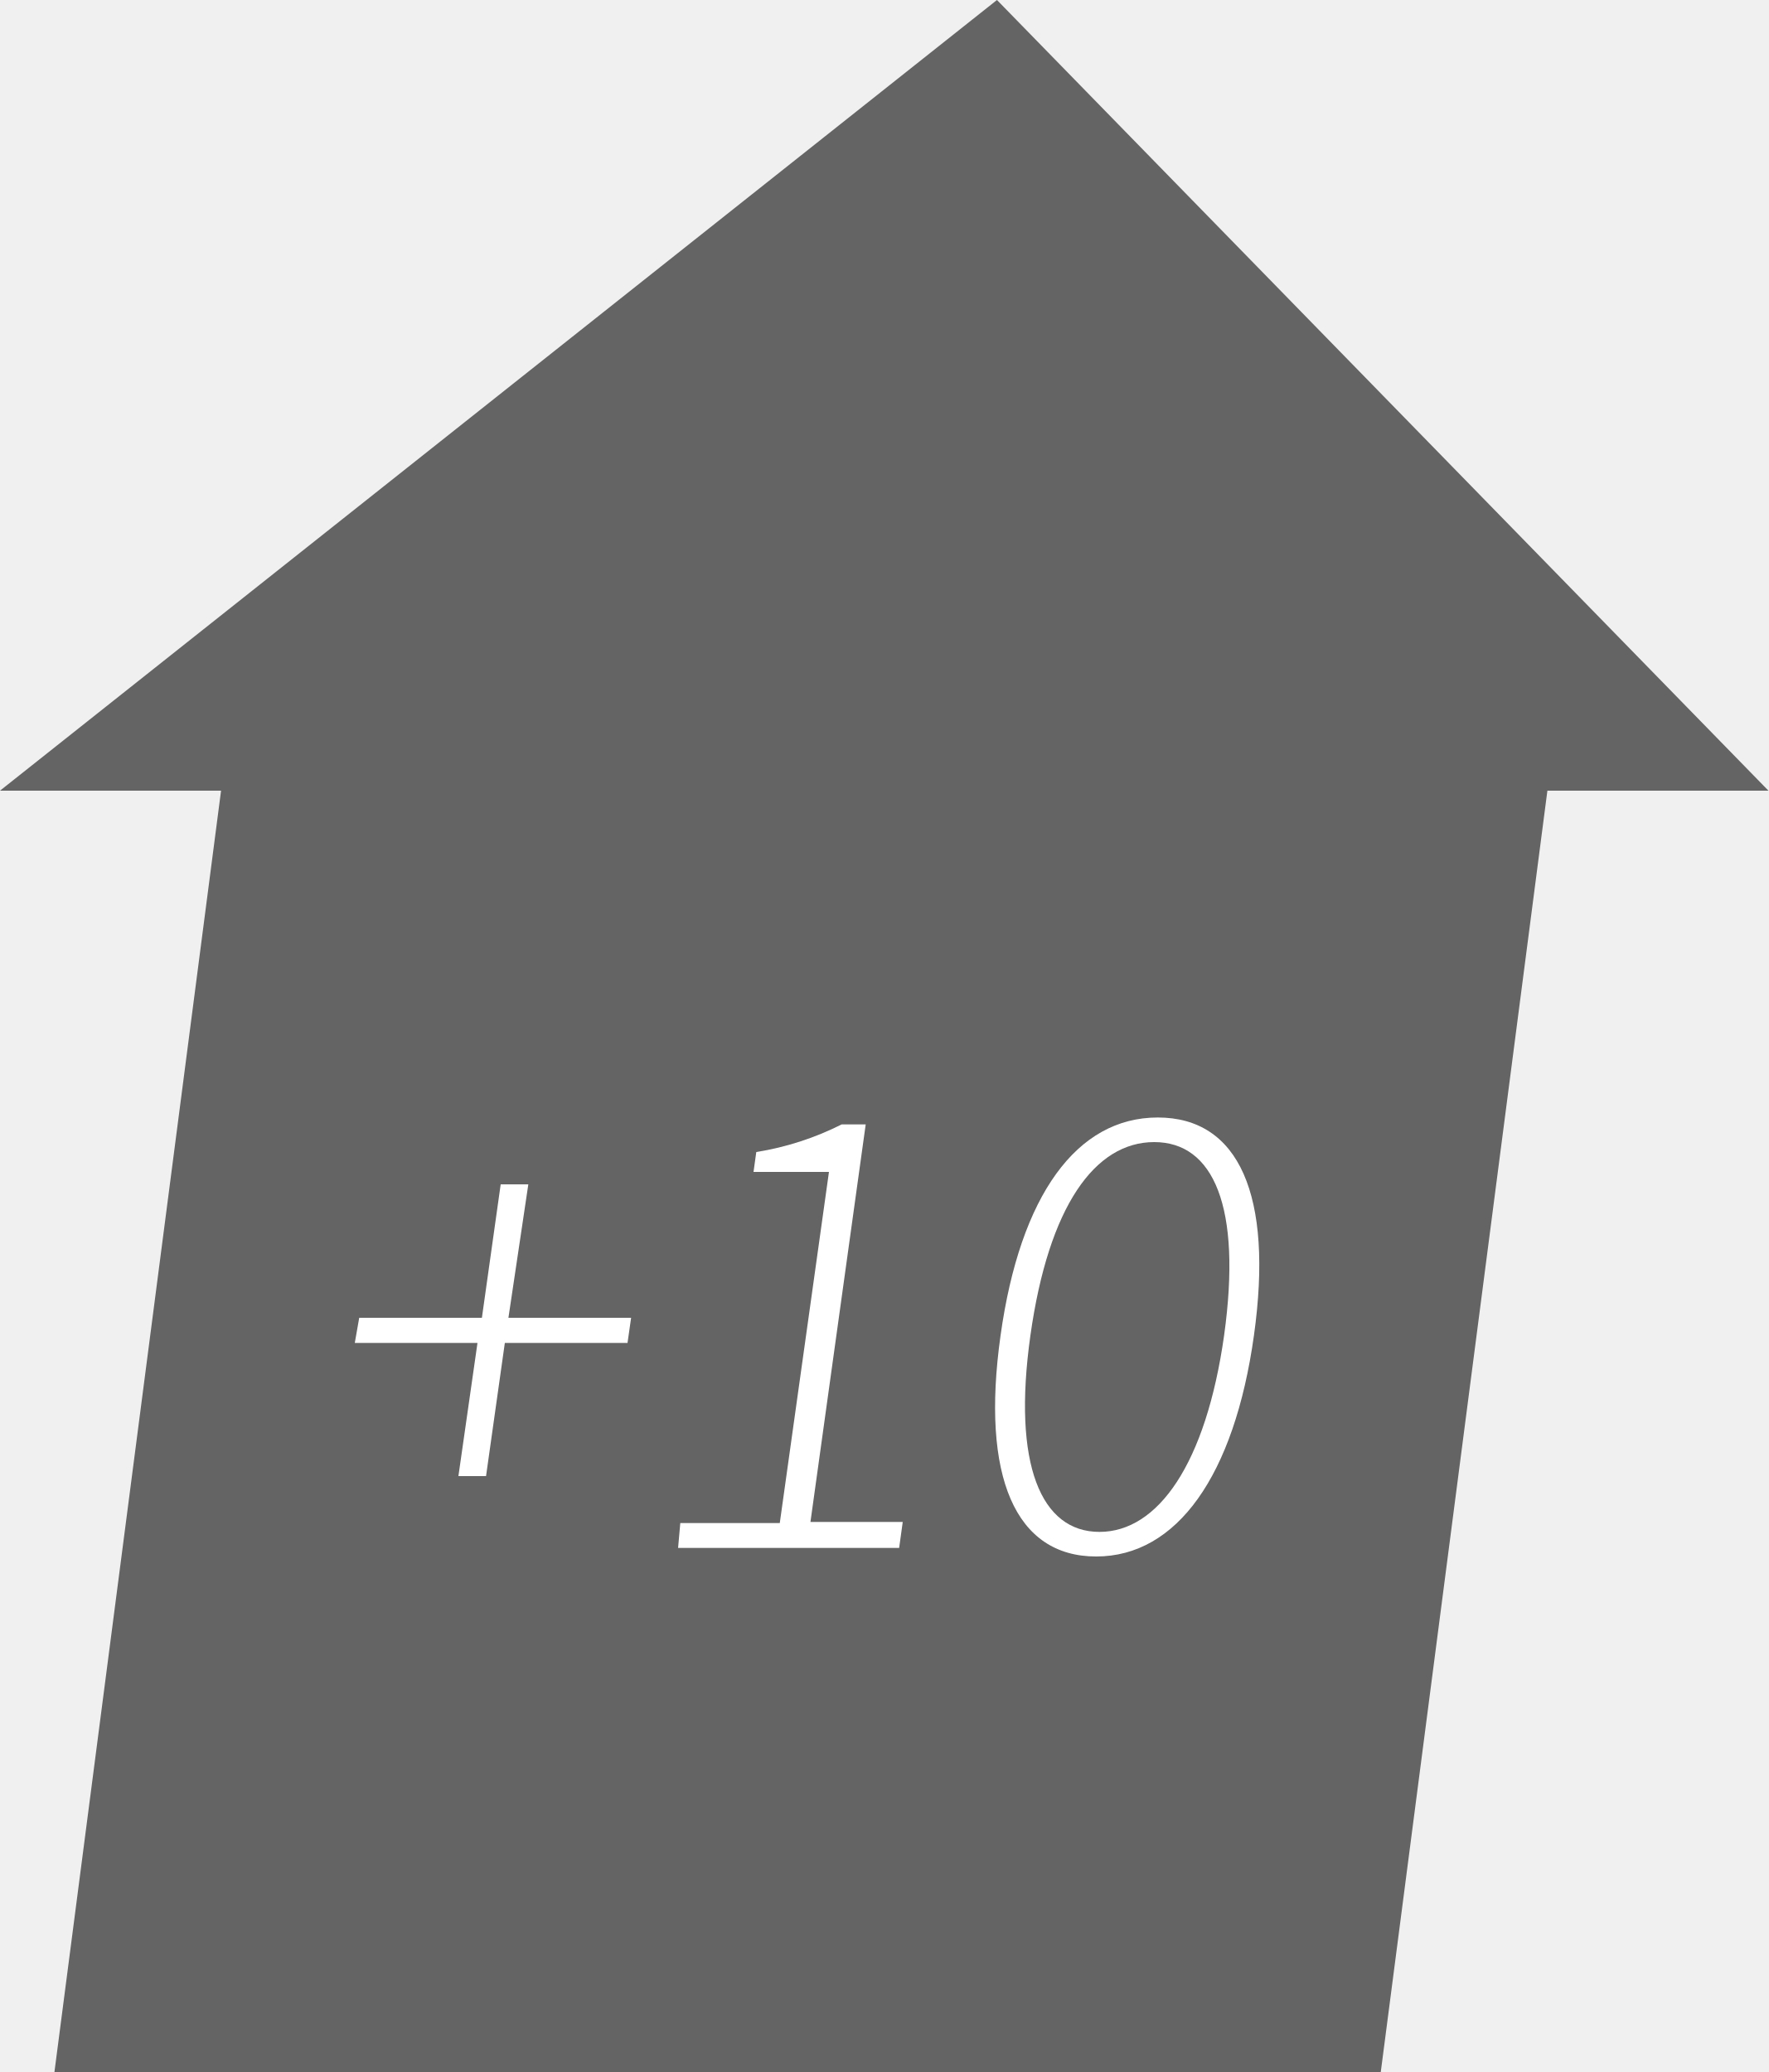
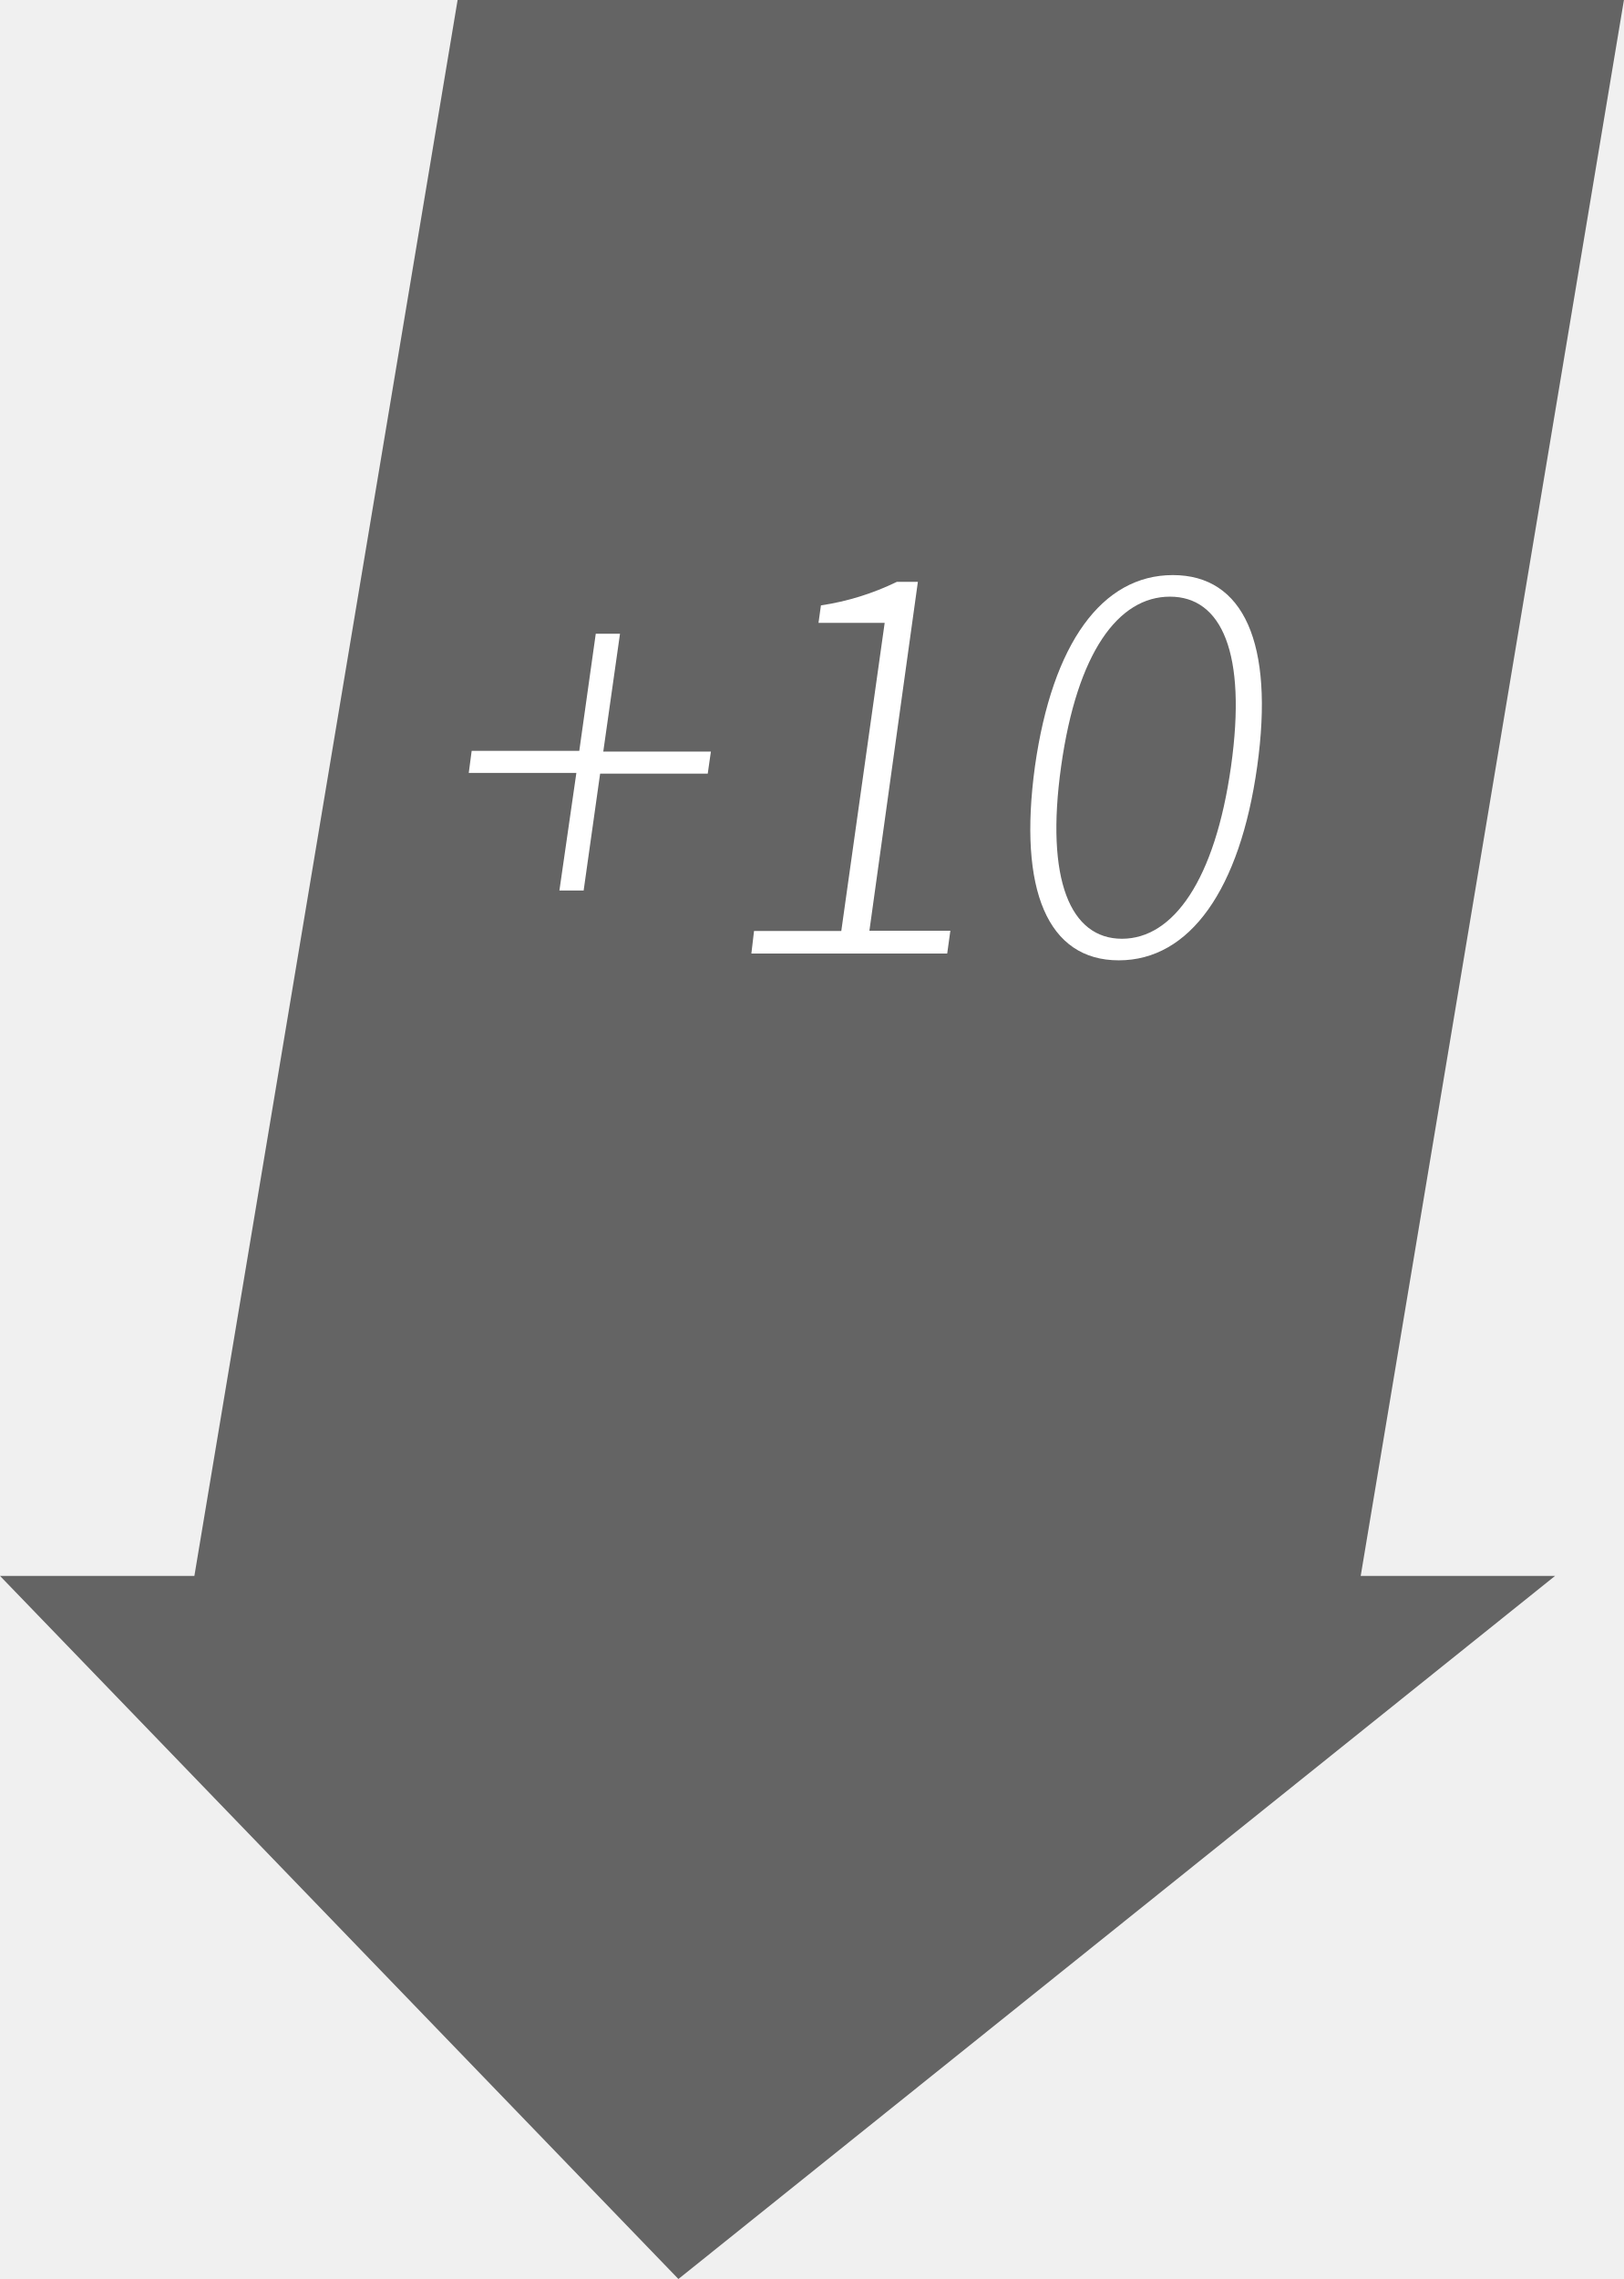
- <svg xmlns="http://www.w3.org/2000/svg" viewBox="0 0 64 75">
-   <polygon points="36.08 0 0 28.62 8 28.62 1.97 75 49.97 75 56 28.62 64 28.62 36.08 0" style="fill:#646464;fill-rule:evenodd" />
-   <path d="M17.28,48.61H12.84L13,47.7h4.44l.68-4.83h1L18.4,47.7h4.44l-.13.91H18.27l-.68,4.82h-1Z" style="fill:#fff" />
-   <path d="M24.62,55.13h3.6L30,42.42H27.27l.1-.72a10.54,10.54,0,0,0,3.09-1h.87l-2,14.39h3.34l-.13.94h-8Z" style="fill:#fff" />
-   <path d="M36.21,48.34c.71-5.08,2.76-7.89,5.69-7.89s4.19,2.81,3.48,7.89-2.79,8-5.71,8S35.49,53.46,36.21,48.34Zm8.09,0c.65-4.67-.39-7-2.53-7s-3.82,2.31-4.48,7,.39,7.11,2.5,7.11S43.64,53,44.3,48.34Z" style="fill:#fff" />
+ <svg xmlns="http://www.w3.org/2000/svg" viewBox="0 0 67 94">
+   <polygon points="27.99 94 64.16 65 56.14 65 67 0 18.88 0 8.02 65 0 65 27.99 94" style="fill:#646464;fill-rule:evenodd" />
+   <path d="M23.78,31.88H19.34l.12-.91H23.9l.68-4.83h1L24.89,31h4.44l-.13.91H24.76l-.68,4.82h-1Z" style="fill:#fff" />
+   <path d="M31.11,38.4h3.6L36.5,25.69H33.77l.1-.72A10.78,10.78,0,0,0,37,24h.87l-2,14.39h3.34l-.13.94H31Z" style="fill:#fff" />
+   <path d="M42.7,31.61c.72-5.08,2.77-7.89,5.69-7.89s4.19,2.81,3.48,7.89-2.78,8-5.71,8S42,36.72,42.7,31.61Zm8.09,0c.66-4.68-.39-7-2.52-7s-3.83,2.3-4.49,7,.39,7.11,2.51,7.11S50.13,36.29,50.79,31.61Z" style="fill:#fff" />
</svg>
